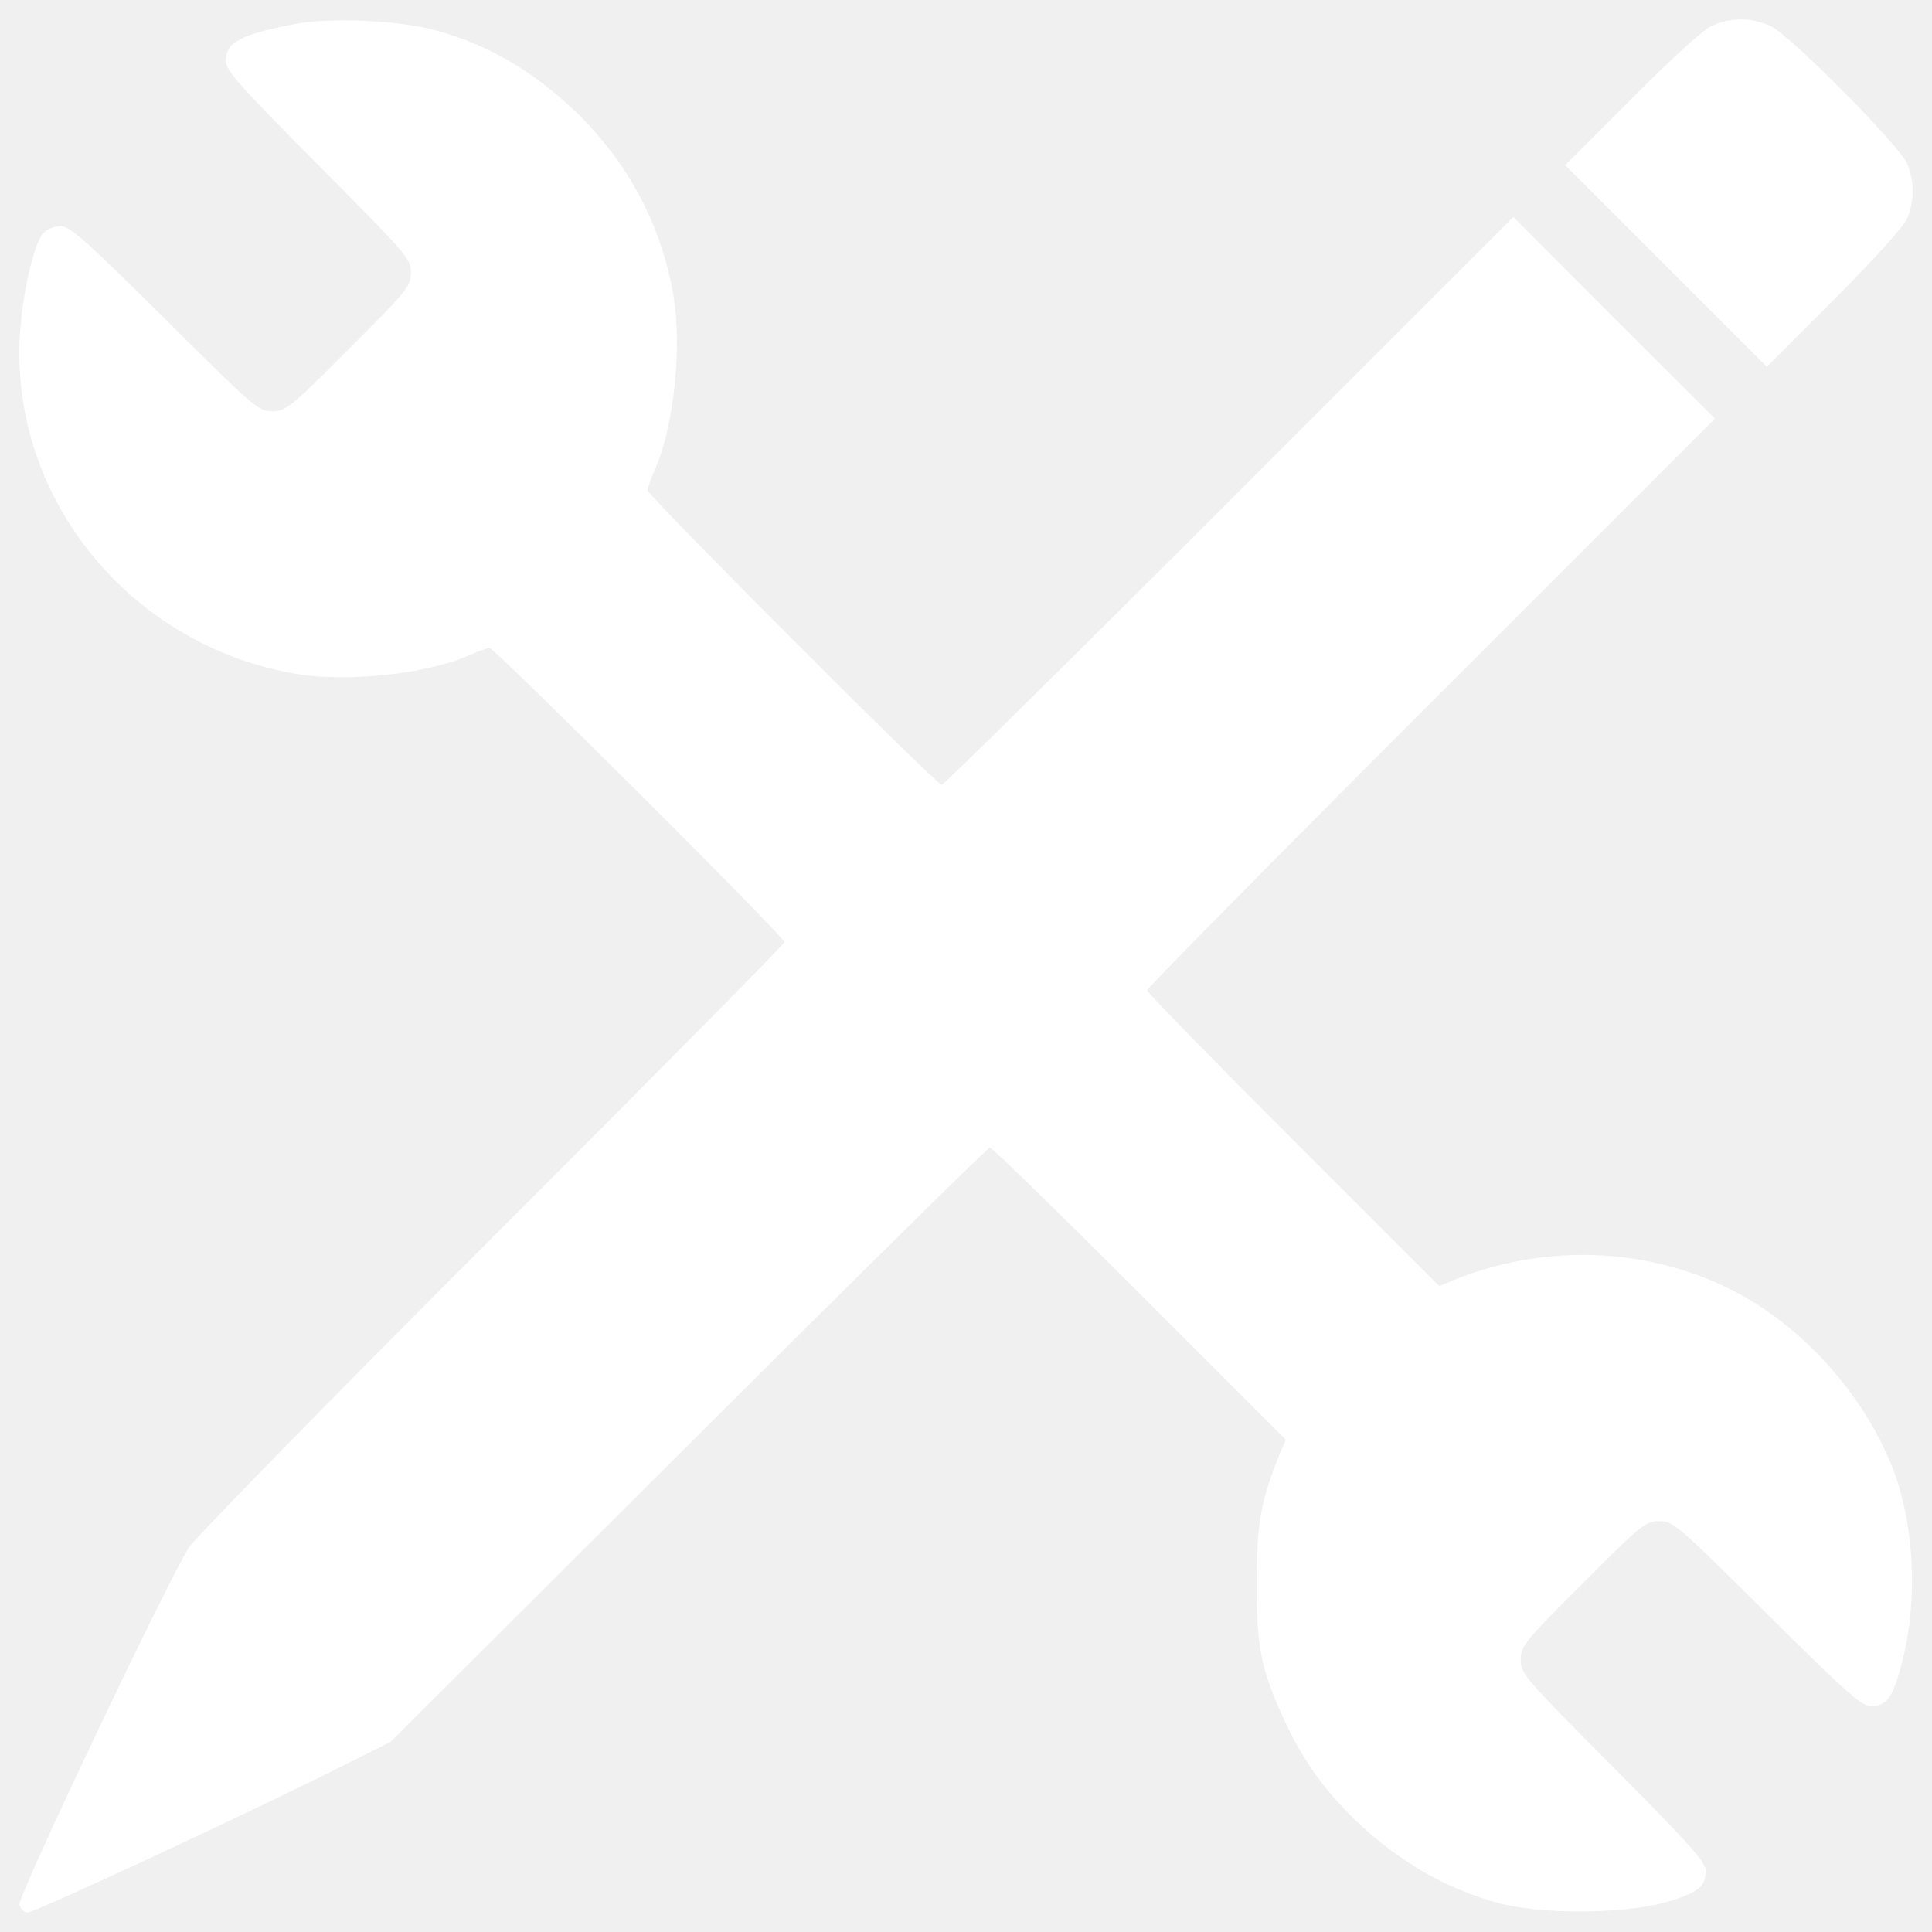
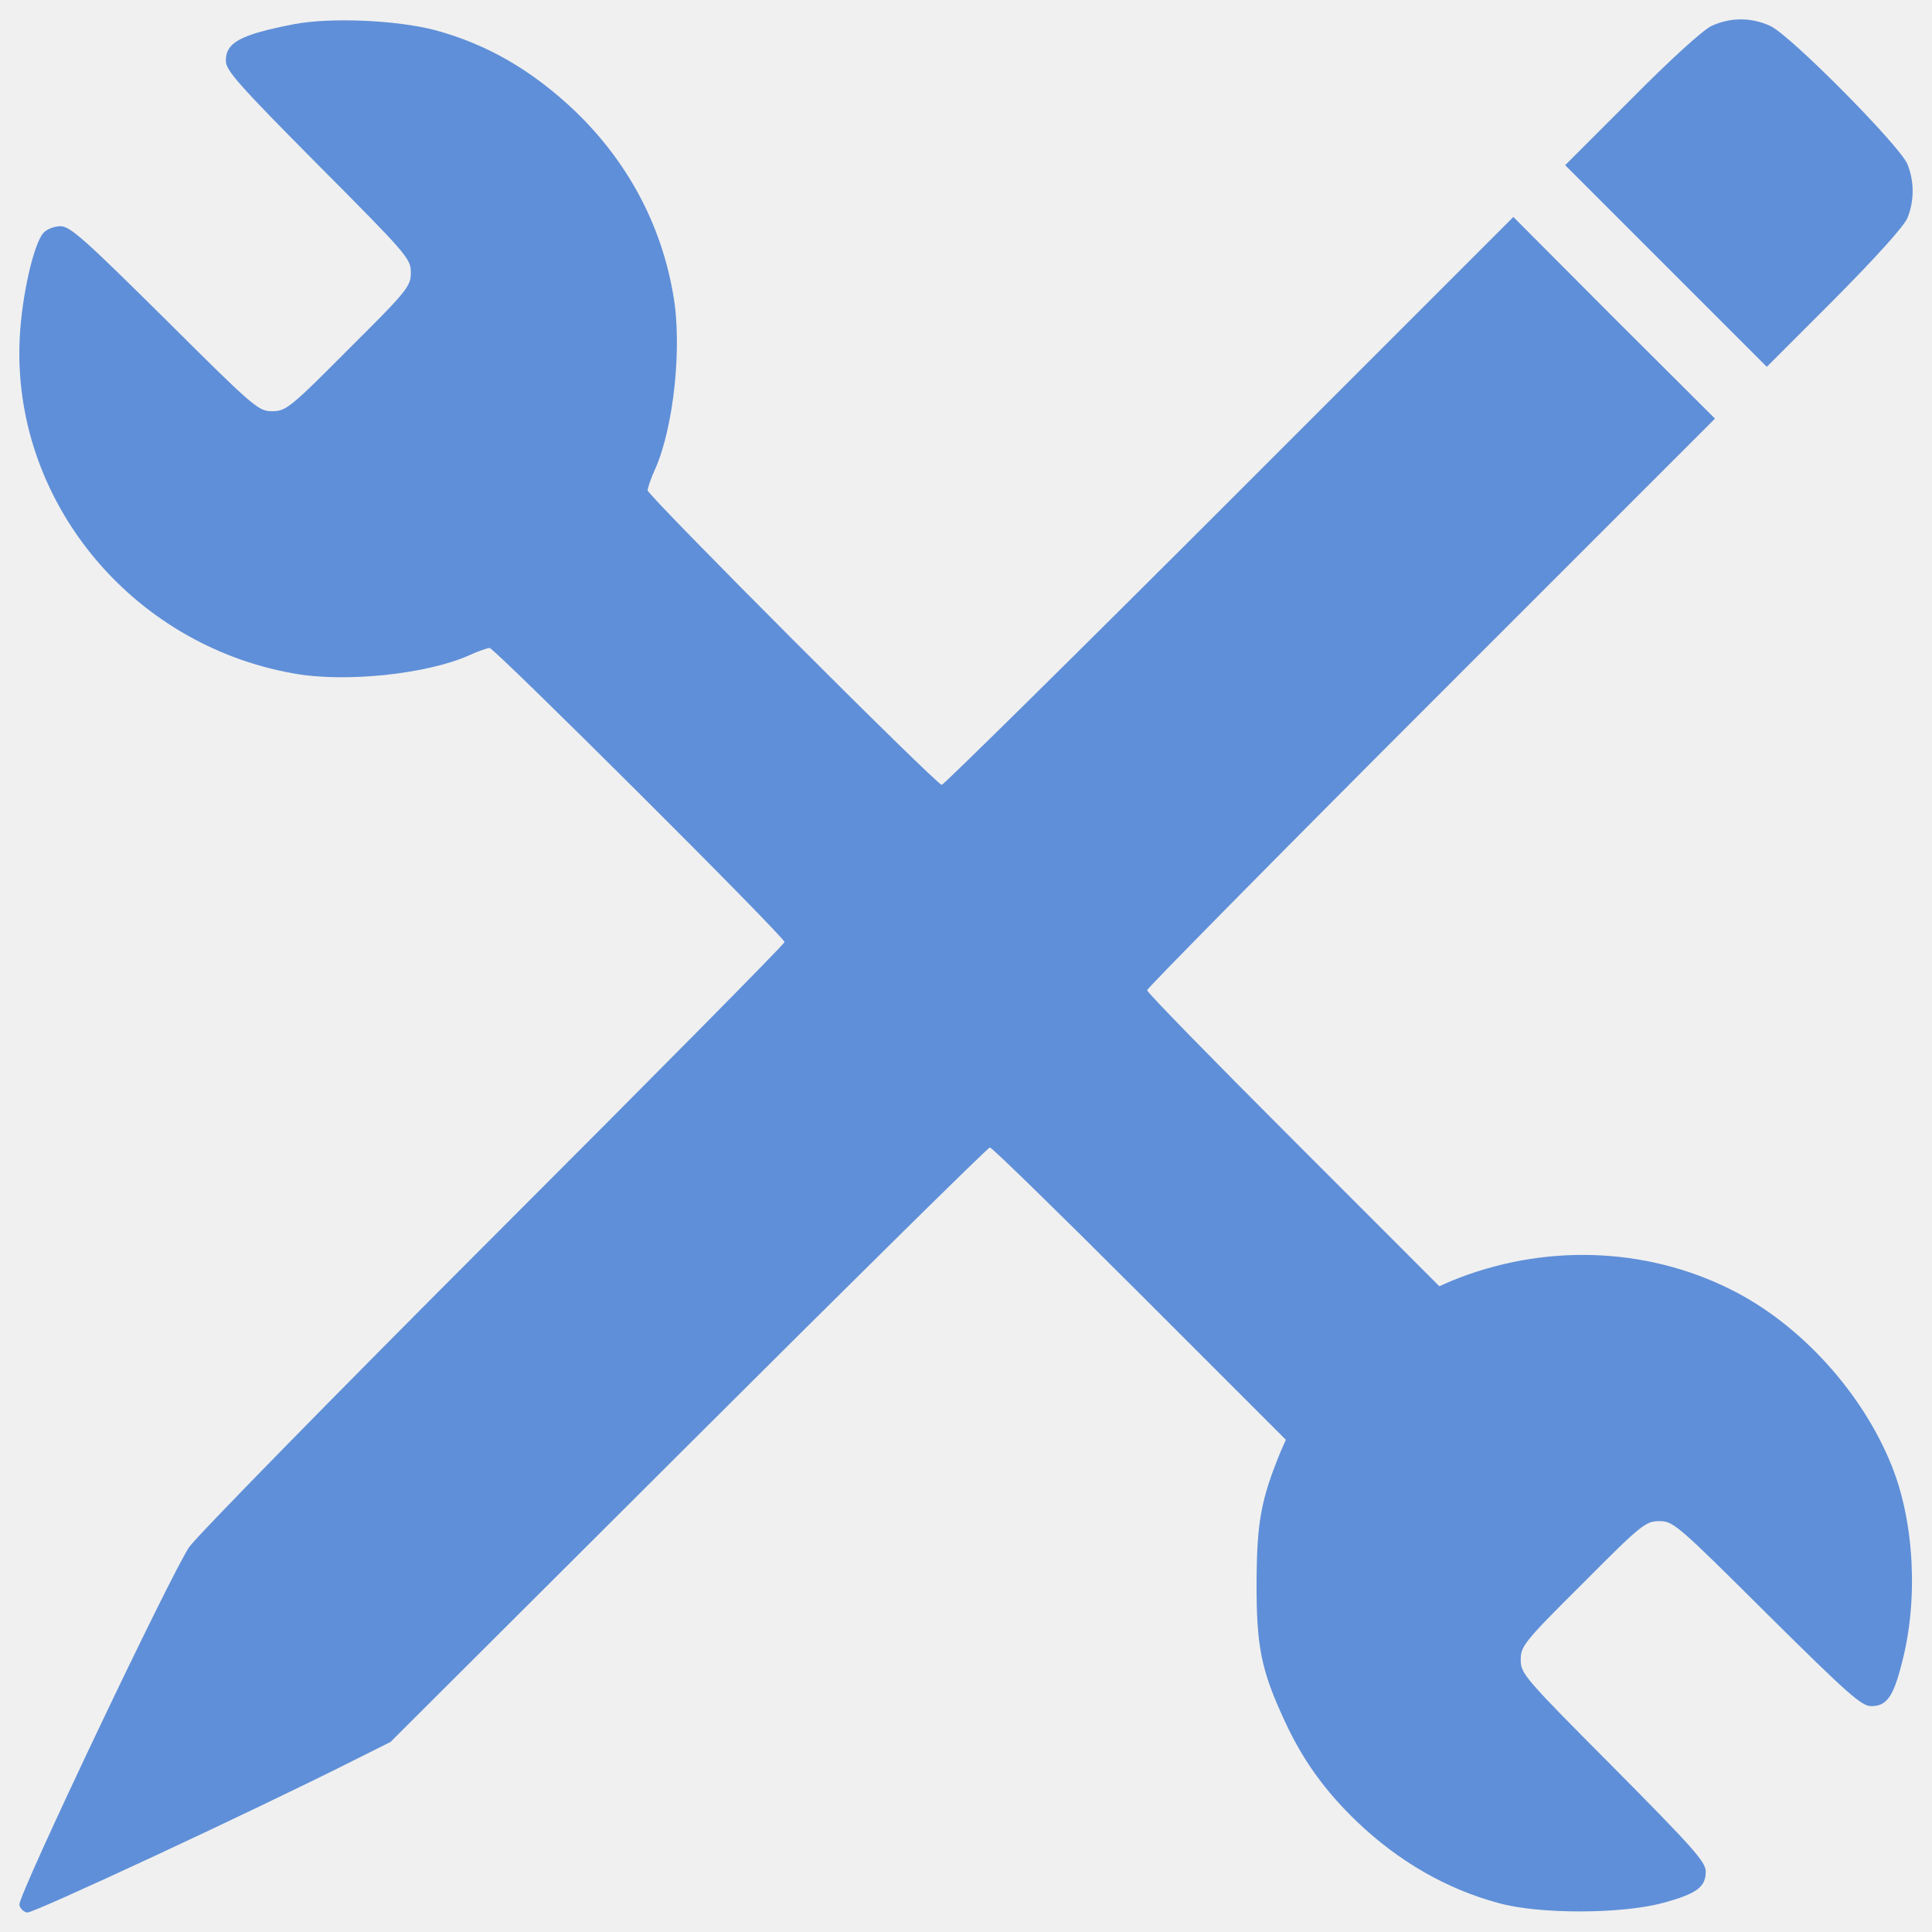
<svg xmlns="http://www.w3.org/2000/svg" version="1.1" fill="white" x="0px" y="0px" viewBox="0 0 1000 1000" xml:space="preserve">
  <g>
    <g transform="translate(0,512) scale(0.1,-0.1)">
-       <path fill="white" d="M1521.3,4994.7c-275.8-53.6-352.4-93.8-352.4-189.6c0-49.8,67-124.5,478.8-540c461.5-463.4,478.8-484.5,478.8-555.4s-15.3-91.9-321.7-396.4c-304.5-306.4-325.6-321.7-396.4-321.7s-91.9,17.2-555.4,478.8c-415.6,411.7-490.3,478.8-540,478.8c-30.6,0-70.8-15.3-88.1-34.5c-49.8-55.5-111.1-319.8-122.6-540c-44-836.9,570.7-1591.4,1419-1740.7c264.3-47.9,683.7-3.8,902,91.9c49.8,23,99.6,40.2,111.1,40.2c24.9,0,1526.3-1495.6,1526.3-1522.4c0-9.6-677.9-695.2-1505.2-1522.4c-827.3-827.3-1535.8-1551.2-1576.1-1608.6c-95.8-141.7-888.6-1807.8-879-1851.8c3.8-19.2,21.1-36.4,40.2-40.2c28.7-5.7,1168.2,524.7,1689.1,787.1l191.5,95.8L3562.7-2359C4411-1512.5,5113.9-819.3,5123.4-819.3c11.5,0,360-340.9,775.6-756.4l756.4-756.4l-26.8-61.3c-101.5-247-122.6-363.9-124.5-666.4c-1.9-340.9,23-463.4,143.6-723.9c93.8-204.9,208.7-363.9,373.4-522.8c218.3-208.7,465.4-350.5,733.5-423.2c210.7-59.4,637.7-57.5,852.2,0c176.2,47.9,222.1,82.3,222.1,162.8c0,49.8-67,124.5-478.8,540c-461.5,463.4-478.8,484.5-478.8,555.4c0,70.9,15.3,91.9,321.7,396.4c304.5,306.4,325.5,321.7,396.4,321.7s91.9-17.2,555.4-478.8c415.6-411.7,490.2-478.8,540-478.8c80.4,0,114.9,47.9,158.9,222.1c86.2,325.6,65.1,729.6-51.7,1020.7c-151.3,379.2-473,733.5-829.2,911.6c-444.3,224.1-976.7,241.3-1451.6,46l-61.3-26.8L6693.8-781C6278.2-365.4,5937.3-16.9,5937.3-5.4c0,9.6,660.7,679.8,1468.8,1488l1470.7,1470.7l-522.8,520.9L7833.2,3997L6362.5,2526.3c-808.1-808.1-1478.4-1468.8-1488-1468.8c-26.8,0-1522.4,1497.6-1522.4,1524.4c0,11.5,17.2,63.2,40.2,113c95.8,218.3,139.8,637.7,91.9,902c-63.2,365.8-237.5,687.5-507.5,947.9c-224.1,212.6-455.8,346.6-725.8,419.4C2053.6,5015.8,1710.8,5031.1,1521.3,4994.7z" />
-       <path fill="white" d="M8857.7,4985.2c-46-23-208.7-170.4-415.6-379.2l-340.9-340.9l522.8-522.8l520.9-520.9l348.5,348.5c220.2,222.1,360,377.3,379.2,421.3c36.4,90,36.4,189.6,0,279.6c-40.2,95.8-605.1,666.4-708.6,714.3C9066.5,5031.1,8955.4,5031.1,8857.7,4985.2z" />
+       <path fill="#5f8fd8" d="M1521.3,4994.7c-275.8-53.6-352.4-93.8-352.4-189.6c0-49.8,67-124.5,478.8-540c461.5-463.4,478.8-484.5,478.8-555.4s-15.3-91.9-321.7-396.4c-304.5-306.4-325.6-321.7-396.4-321.7s-91.9,17.2-555.4,478.8c-415.6,411.7-490.3,478.8-540,478.8c-30.6,0-70.8-15.3-88.1-34.5c-49.8-55.5-111.1-319.8-122.6-540c-44-836.9,570.7-1591.4,1419-1740.7c264.3-47.9,683.7-3.8,902,91.9c49.8,23,99.6,40.2,111.1,40.2c24.9,0,1526.3-1495.6,1526.3-1522.4c0-9.6-677.9-695.2-1505.2-1522.4c-827.3-827.3-1535.8-1551.2-1576.1-1608.6c-95.8-141.7-888.6-1807.8-879-1851.8c3.8-19.2,21.1-36.4,40.2-40.2c28.7-5.7,1168.2,524.7,1689.1,787.1l191.5,95.8L3562.7-2359C4411-1512.5,5113.9-819.3,5123.4-819.3c11.5,0,360-340.9,775.6-756.4l756.4-756.4l-26.8-61.3c-101.5-247-122.6-363.9-124.5-666.4c-1.9-340.9,23-463.4,143.6-723.9c93.8-204.9,208.7-363.9,373.4-522.8c218.3-208.7,465.4-350.5,733.5-423.2c210.7-59.4,637.7-57.5,852.2,0c176.2,47.9,222.1,82.3,222.1,162.8c0,49.8-67,124.5-478.8,540c-461.5,463.4-478.8,484.5-478.8,555.4c0,70.9,15.3,91.9,321.7,396.4c304.5,306.4,325.5,321.7,396.4,321.7s91.9-17.2,555.4-478.8c415.6-411.7,490.2-478.8,540-478.8c80.4,0,114.9,47.9,158.9,222.1c86.2,325.6,65.1,729.6-51.7,1020.7c-151.3,379.2-473,733.5-829.2,911.6c-444.3,224.1-976.7,241.3-1451.6,46l-61.3-26.8L6693.8-781C6278.2-365.4,5937.3-16.9,5937.3-5.4c0,9.6,660.7,679.8,1468.8,1488l1470.7,1470.7l-522.8,520.9L7833.2,3997L6362.5,2526.3c-808.1-808.1-1478.4-1468.8-1488-1468.8c-26.8,0-1522.4,1497.6-1522.4,1524.4c0,11.5,17.2,63.2,40.2,113c95.8,218.3,139.8,637.7,91.9,902c-63.2,365.8-237.5,687.5-507.5,947.9c-224.1,212.6-455.8,346.6-725.8,419.4C2053.6,5015.8,1710.8,5031.1,1521.3,4994.7z" />
+       <path fill="#5f8fd8" d="M8857.7,4985.2c-46-23-208.7-170.4-415.6-379.2l-340.9-340.9l522.8-522.8l520.9-520.9l348.5,348.5c220.2,222.1,360,377.3,379.2,421.3c36.4,90,36.4,189.6,0,279.6c-40.2,95.8-605.1,666.4-708.6,714.3C9066.5,5031.1,8955.4,5031.1,8857.7,4985.2z" />
    </g>
  </g>
</svg>
